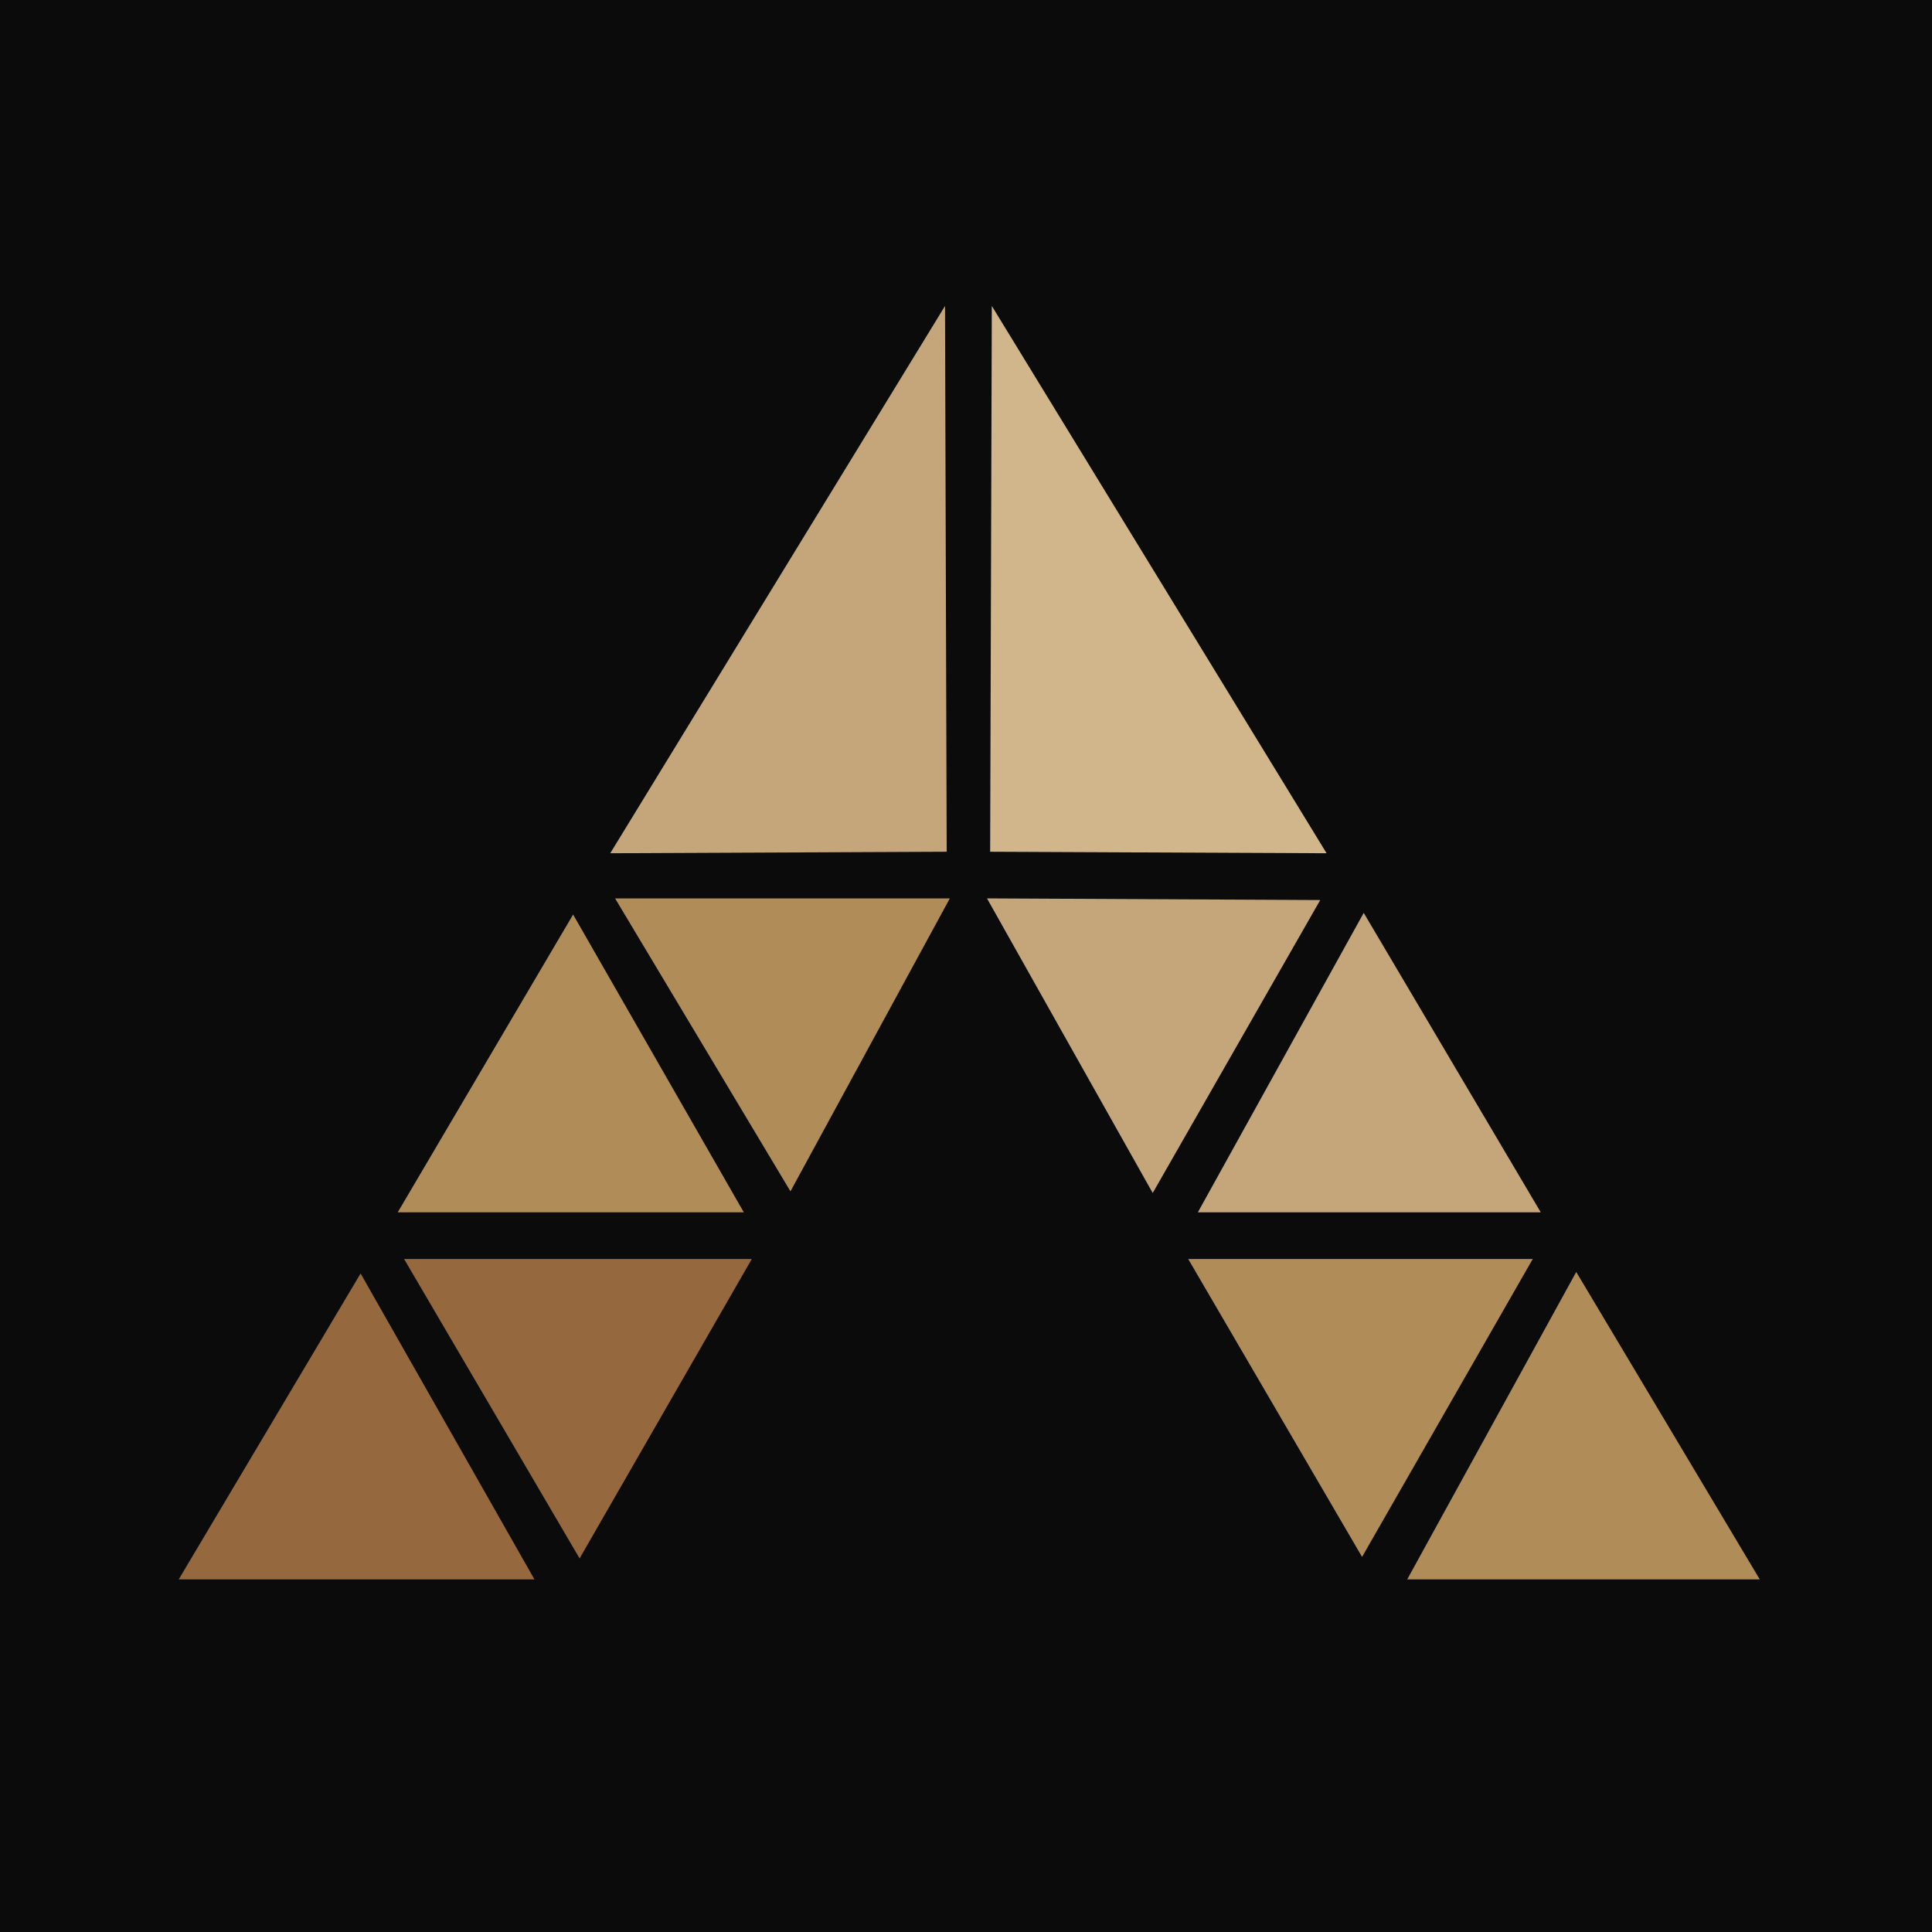
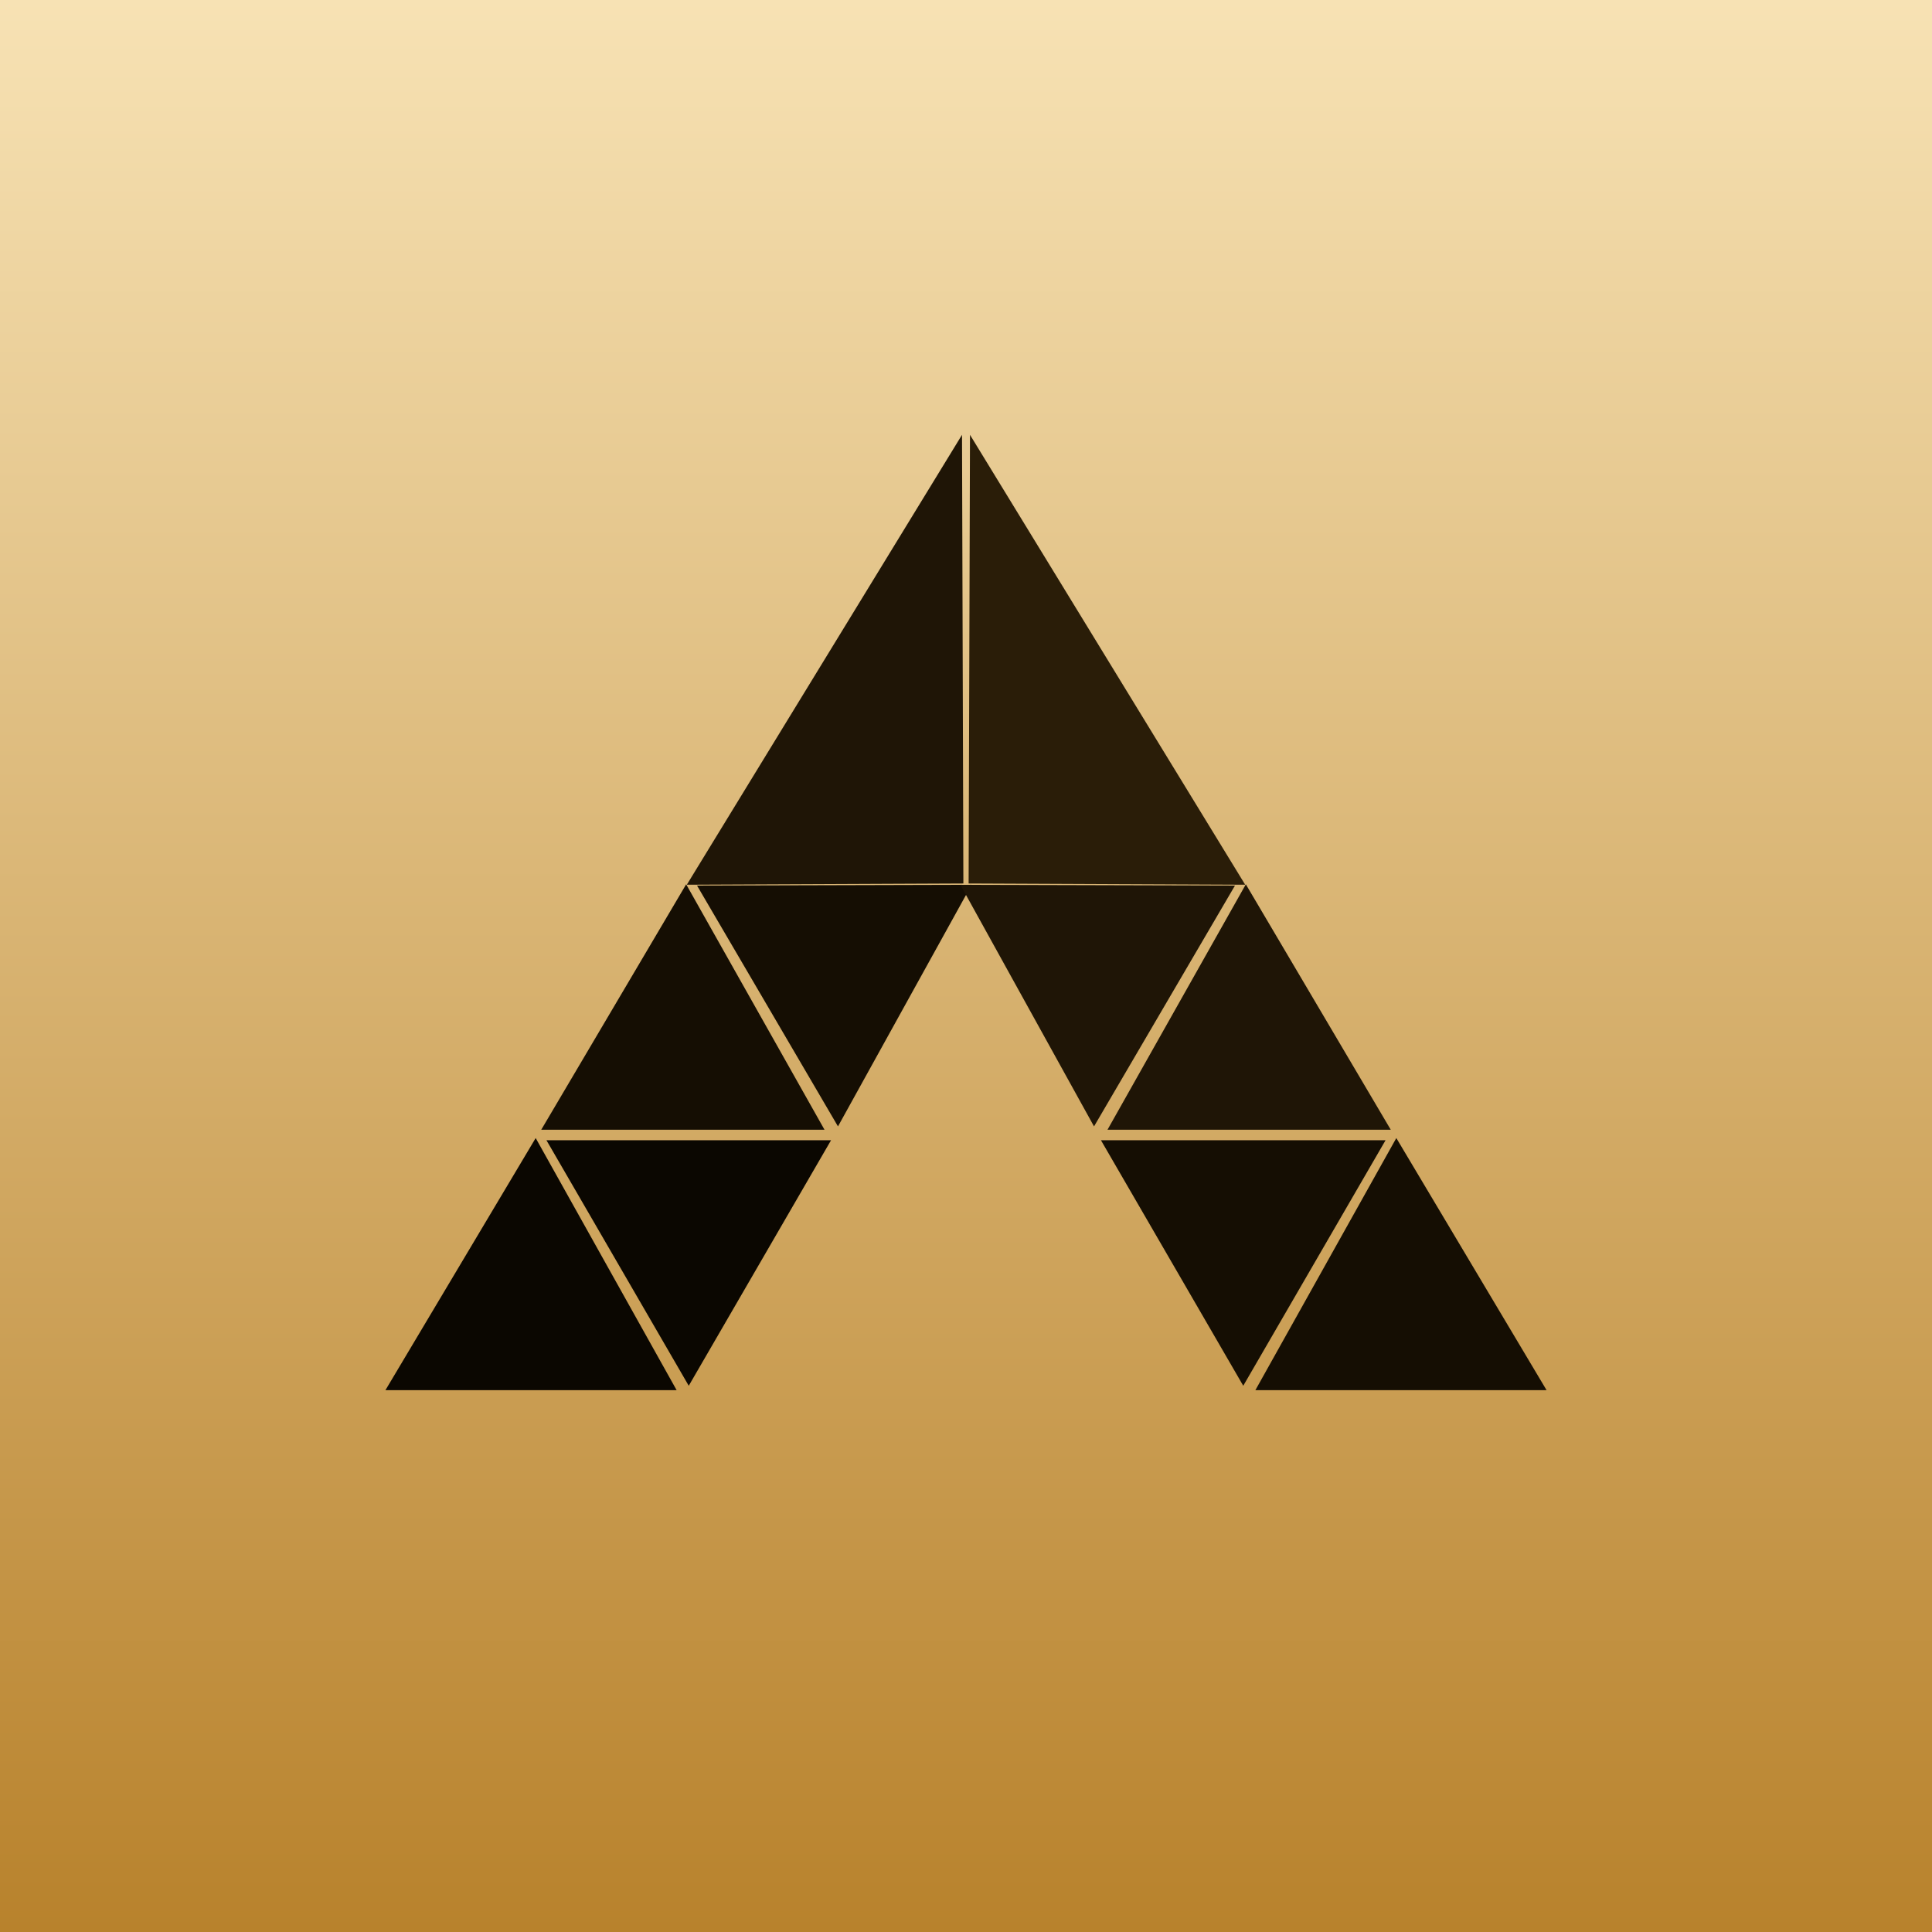
<svg xmlns="http://www.w3.org/2000/svg" version="1.2" baseProfile="tiny-ps" viewBox="0 0 128 128" width="128" height="128">
-   <rect x="0" y="0" width="128" height="128" fill="#0b0b0b" />
-   <polygon points="62.61,20.27 62.72,56.43 40.43,56.53" fill="#C4A67A" />
-   <polygon points="65.71,20.27 87.89,56.53 65.60,56.43" fill="#D0B68A" />
-   <polygon points="40.75,59.52 62.93,59.52 52.37,78.93" fill="#B08C58" />
-   <polygon points="65.39,59.52 87.47,59.63 76.37,79.04" fill="#C4A67A" />
-   <polygon points="90.35,60.48 102.08,80.32 79.36,80.32" fill="#C4A67A" />
-   <polygon points="37.97,60.59 49.28,80.32 26.35,80.32" fill="#B08C58" />
-   <polygon points="26.77,83.41 49.81,83.41 38.40,103.25" fill="#95683E" />
-   <polygon points="78.72,83.41 101.55,83.41 90.24,103.15" fill="#B08C58" />
-   <polygon points="104.43,84.27 116.59,104.64 93.23,104.64" fill="#B08C58" />
-   <polygon points="23.89,84.37 35.41,104.64 11.84,104.64" fill="#95683E" />
+   <linearGradient id="p" x1="0" y1="0" x2="0" y2="128" gradientUnits="userSpaceOnUse">
+     <stop offset="0" stop-color="#f7e2b4" />
+     <stop offset="1" stop-color="#b8822c" />
+   </linearGradient>
+   <rect x="0" y="0" width="128" height="128" fill="url(#p)" />
+   <g transform="translate(0.000 -1.015) translate(64 62.455) scale(0.70867) translate(-64 -62.455)">
+     <polygon points="62.45,20.27 62.56,56.43 40.27,56.53" fill="#1f1506" transform="translate(55.093 44.410) scale(1.16) translate(-55.093 -44.410)" />
+     <polygon points="65.55,20.27 87.73,56.53 65.44,56.43" fill="#2a1d08" transform="translate(72.907 44.410) scale(1.16) translate(-72.907 -44.410)" />
+     <polygon points="40.64,59.58 62.77,59.52 52,78.99" fill="#150e03" transform="translate(51.803 66.030) scale(1.16) translate(-51.803 -66.030)" />
+     <polygon points="65.23,59.52 87.36,59.58 76,78.99" fill="#1f1506" transform="translate(76.197 66.030) scale(1.16) translate(-76.197 -66.030)" />
+     <polygon points="90.19,60.54 101.87,80.32 79.04,80.32" fill="#1f1506" transform="translate(90.367 73.727) scale(1.16) translate(-90.367 -73.727)" />
+     <polygon points="37.81,60.54 48.96,80.32 26.13,80.32" fill="#150e03" transform="translate(37.633 73.727) scale(1.16) translate(-37.633 -73.727)" />
+     <polygon points="26.61,83.41 49.55,83.41 38.08,103.2" fill="#0b0701" transform="translate(38.080 90.007) scale(1.16) translate(-38.080 -90.007)" />
+     <polygon points="78.45,83.41 101.39,83.41 89.92,103.2" fill="#150e03" transform="translate(89.920 90.007) scale(1.16) translate(-89.920 -90.007)" />
+     <polygon points="104.27,84.32 116.38,104.64 92.91,104.64" fill="#150e03" transform="translate(104.520 97.867) scale(1.16) translate(-104.520 -97.867)" />
+     <polygon points="23.73,84.32 35.09,104.64 11.62,104.64" fill="#0b0701" transform="translate(23.480 97.867) scale(1.16) translate(-23.480 -97.867)" />
+   </g>
</svg>
